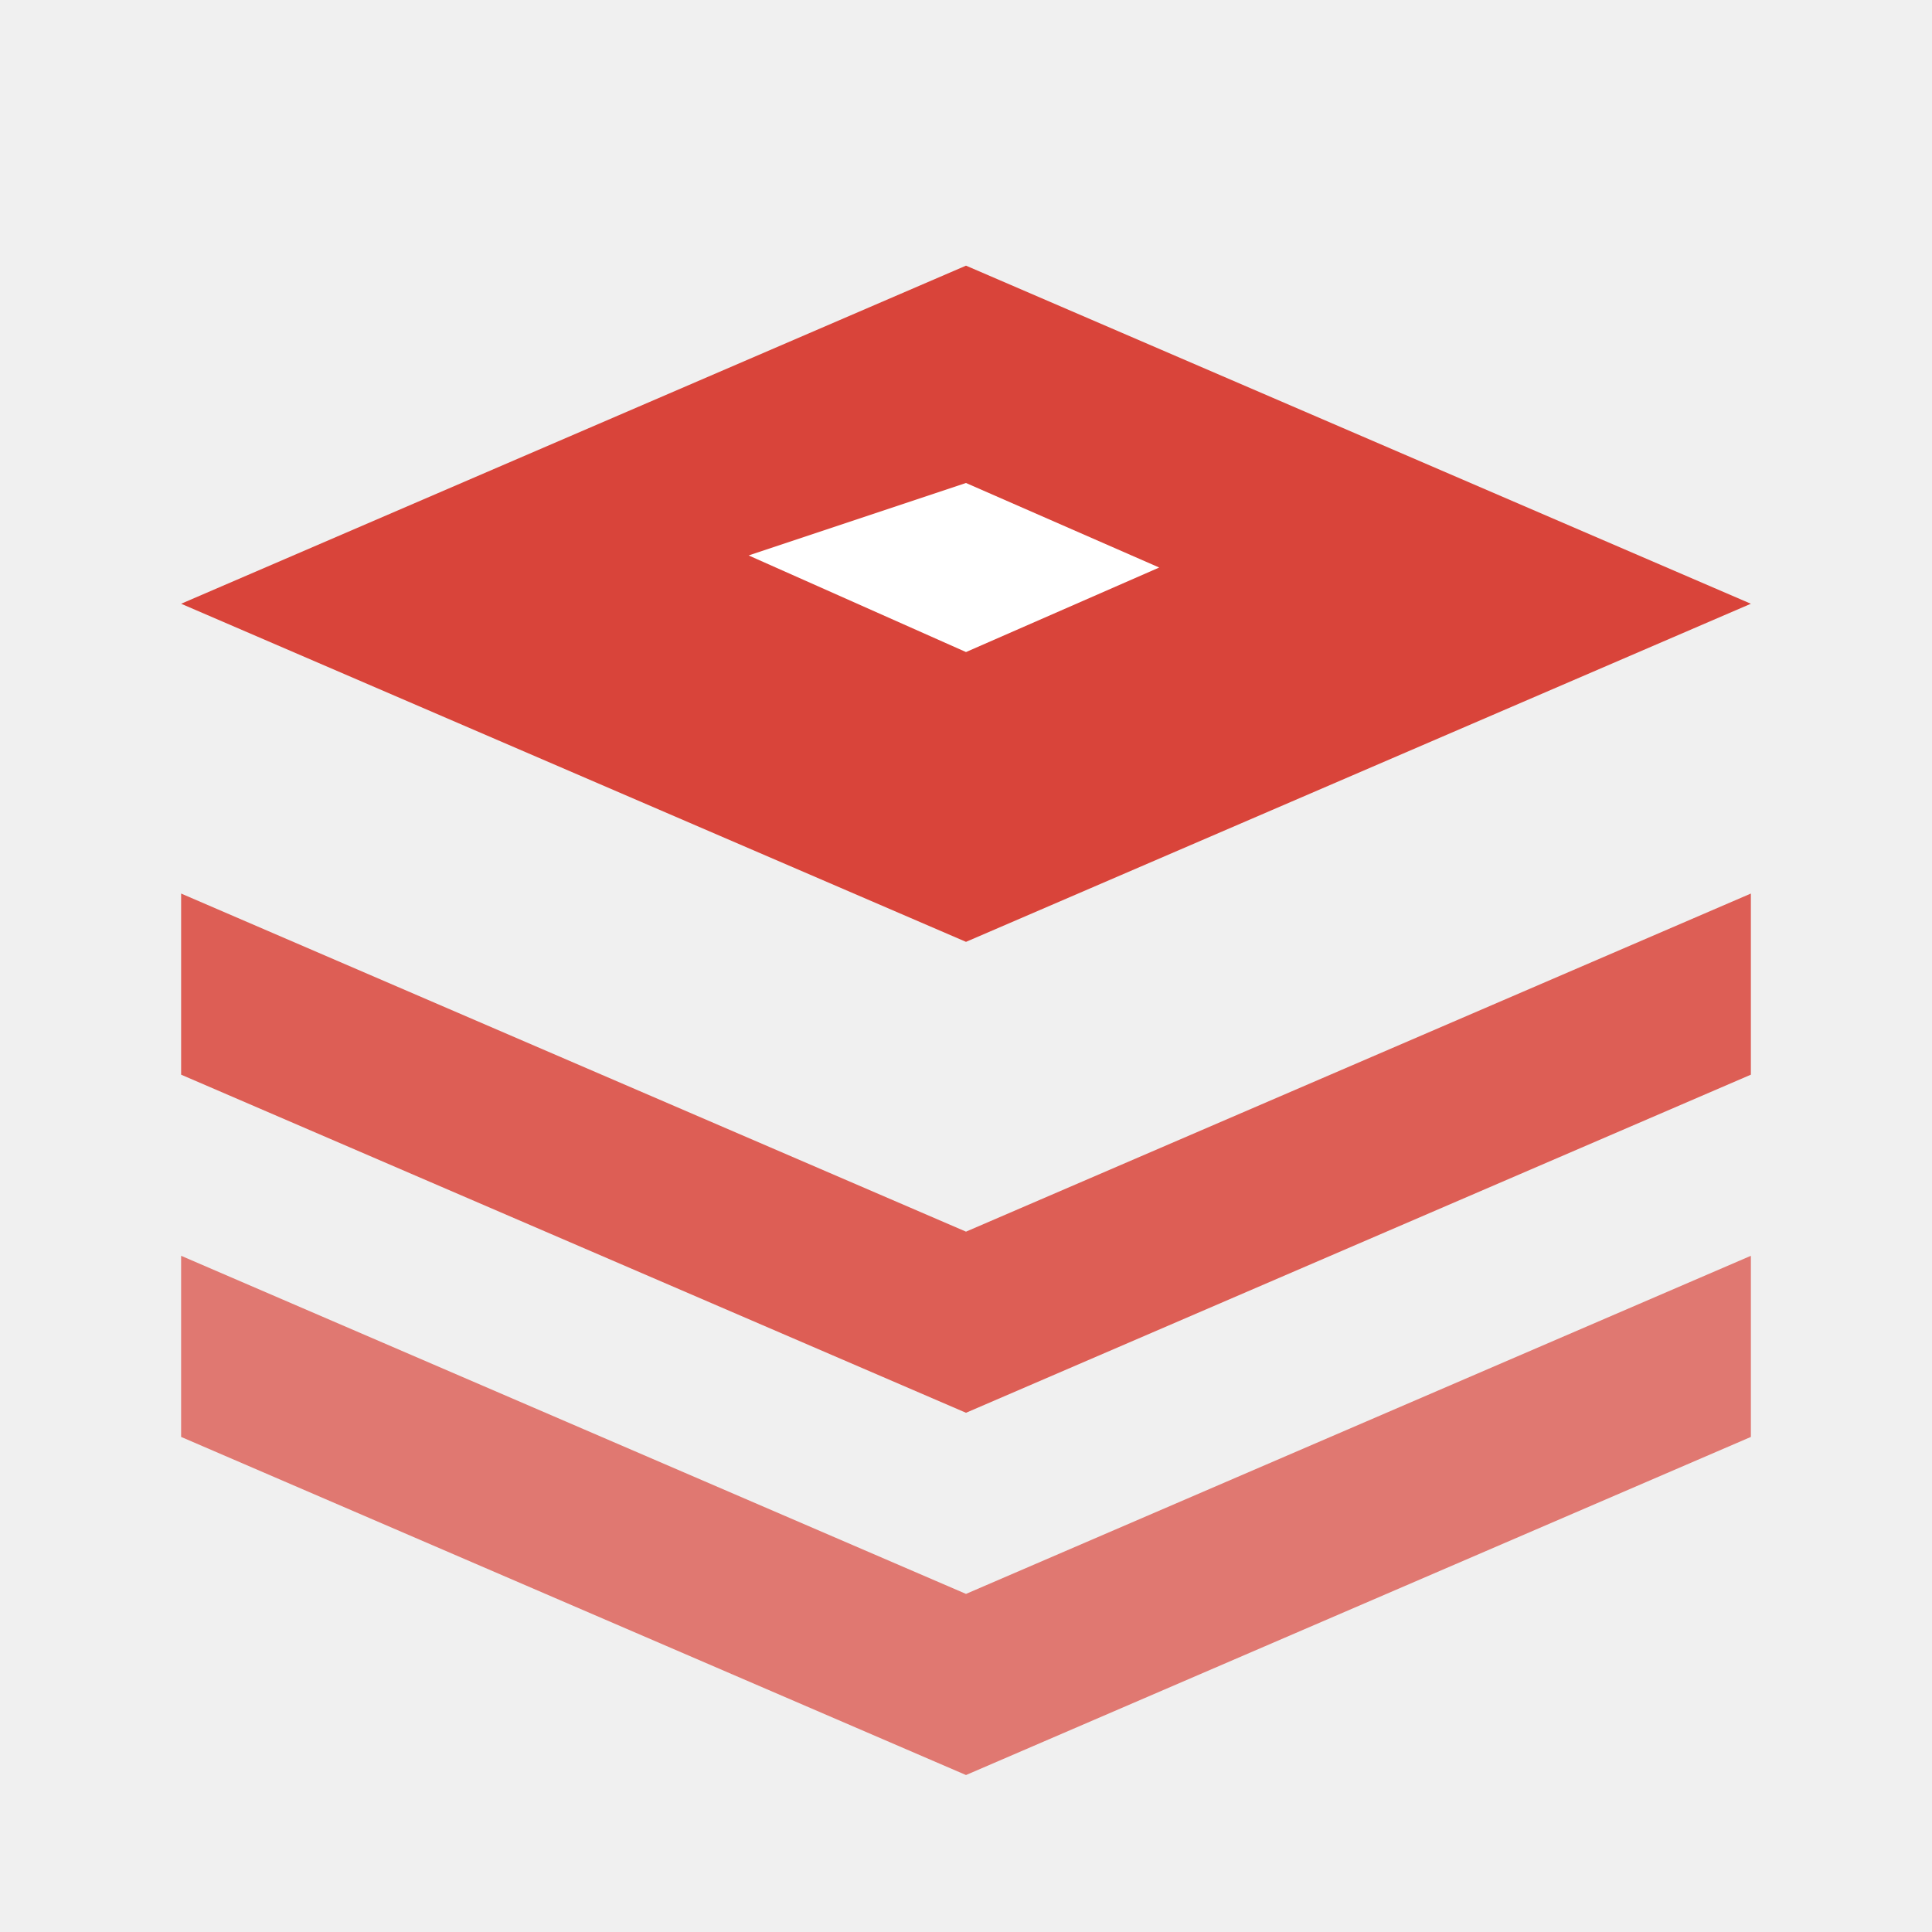
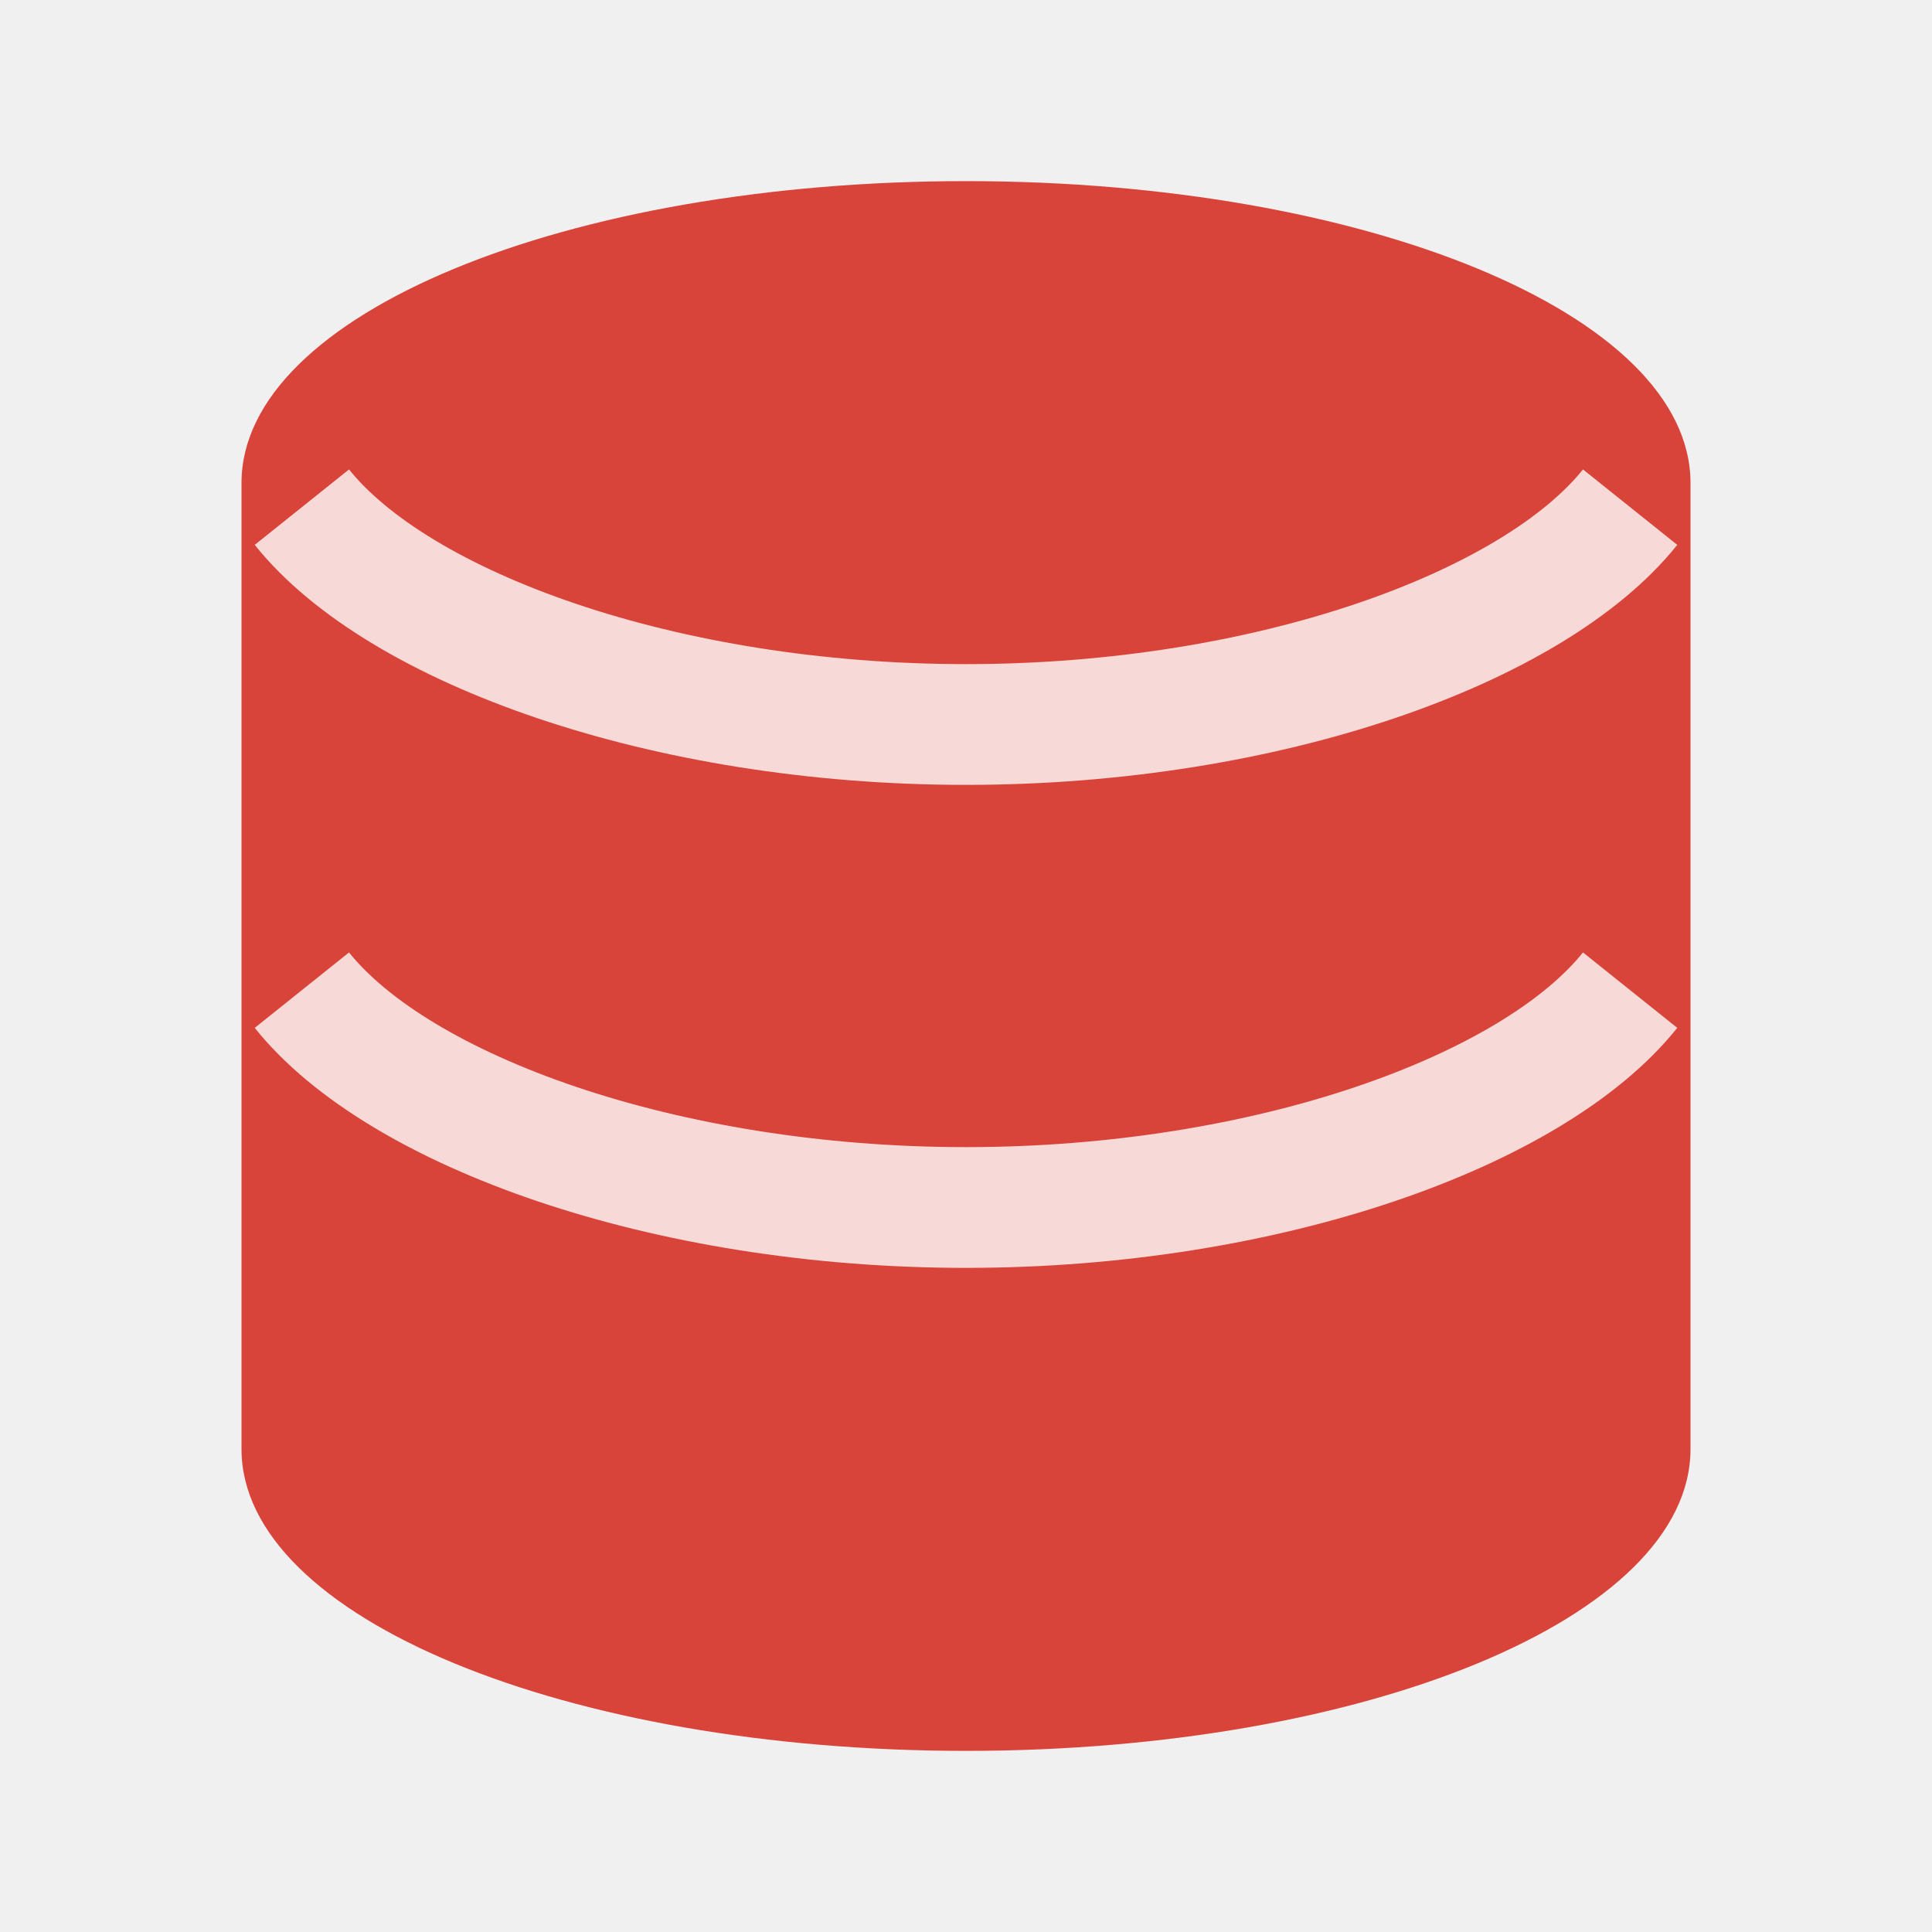
<svg xmlns="http://www.w3.org/2000/svg" width="16" height="16" viewBox="0 0 16 16">
-   <g fill="#D9443A">
-     <path d="M8 2.2 14.5 5 8 7.8 1.5 5z" />
-     <path d="M1.5 7.4 8 10.2l6.5-2.8v1.5L8 11.7 1.5 8.9z" opacity=".85" />
-     <path d="M1.5 10.4 8 13.2l6.5-2.8v1.5L8 14.7 1.5 11.9z" opacity=".7" />
-   </g>
-   <path d="M6.2 4.6 8 4l1.6.7L8 5.4z" fill="#fff" />
+   <path d="M2 4c0-1.4 2.7-2.5 6-2.5s6 1.1 6 2.5v8c0 1.4-2.7 2.5-6 2.5s-6-1.1-6-2.5z" fill="#D9443A" />
+   <path d="M2.5 4.2c.8 1 3 1.8 5.5 1.8s4.7-.8 5.5-1.8M2.5 8.2c.8 1 3 1.8 5.5 1.8s4.7-.8 5.5-1.8" fill="none" stroke="#fff" stroke-opacity=".8" />
</svg>
